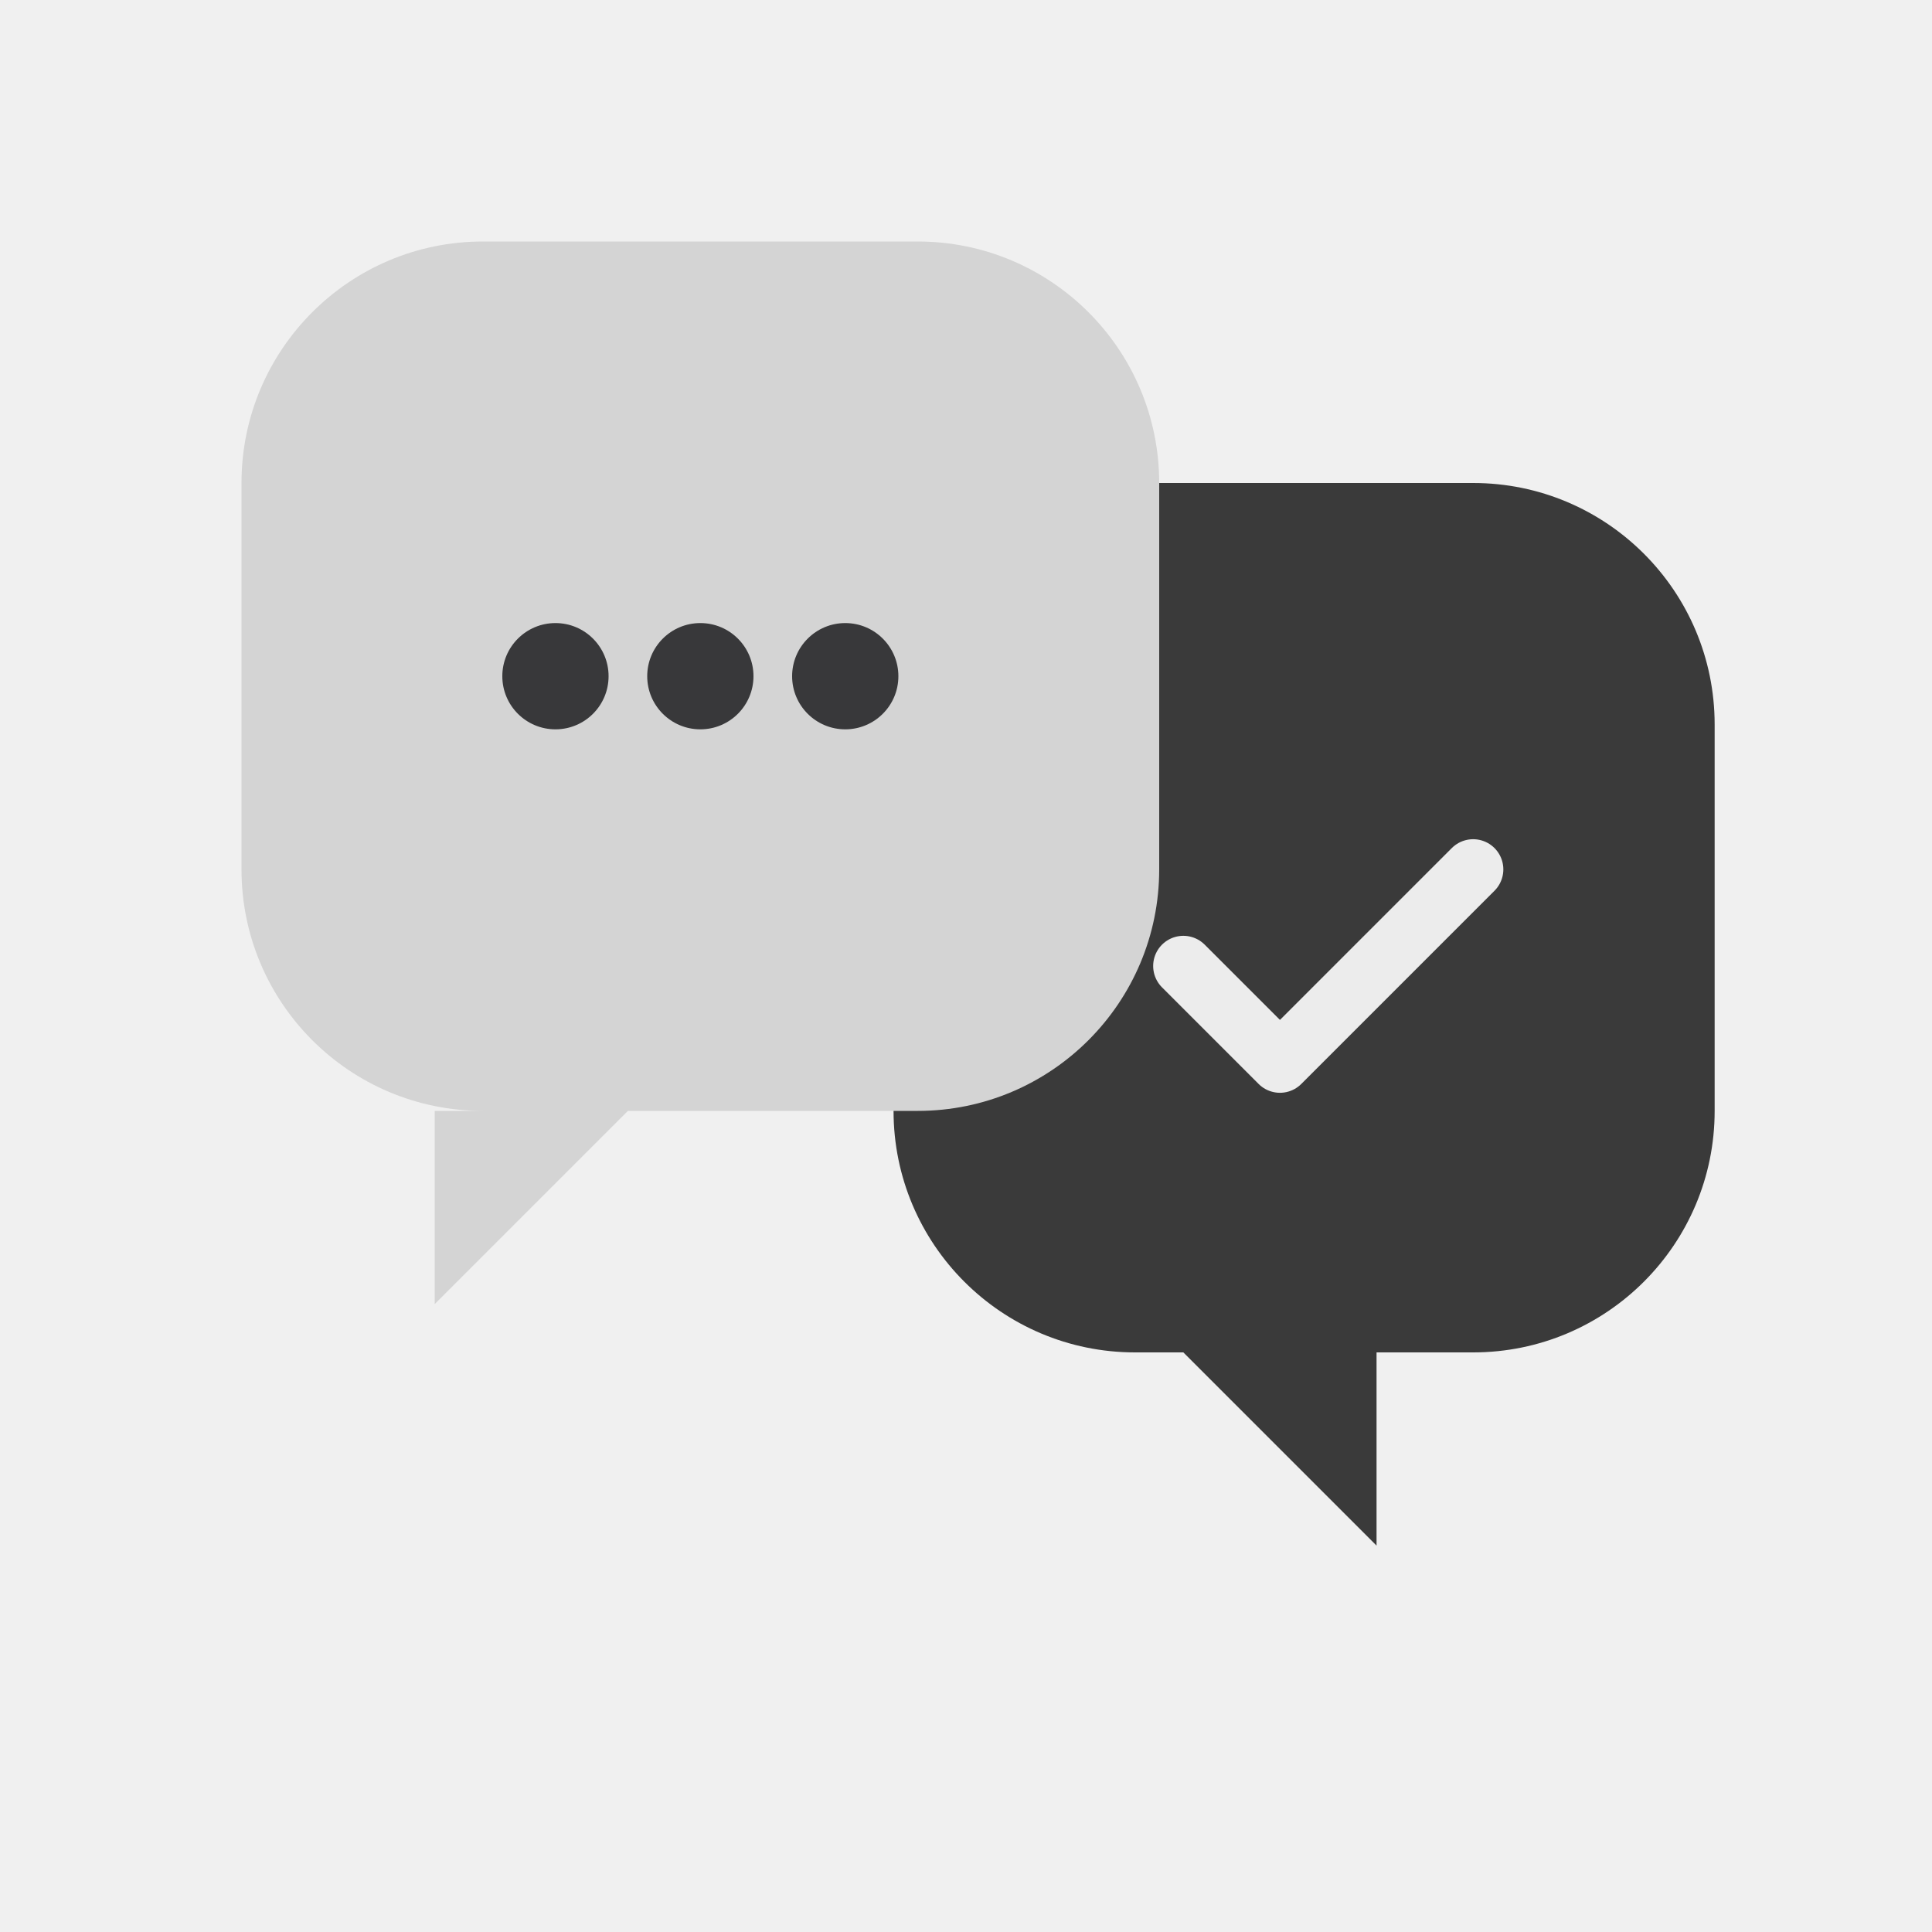
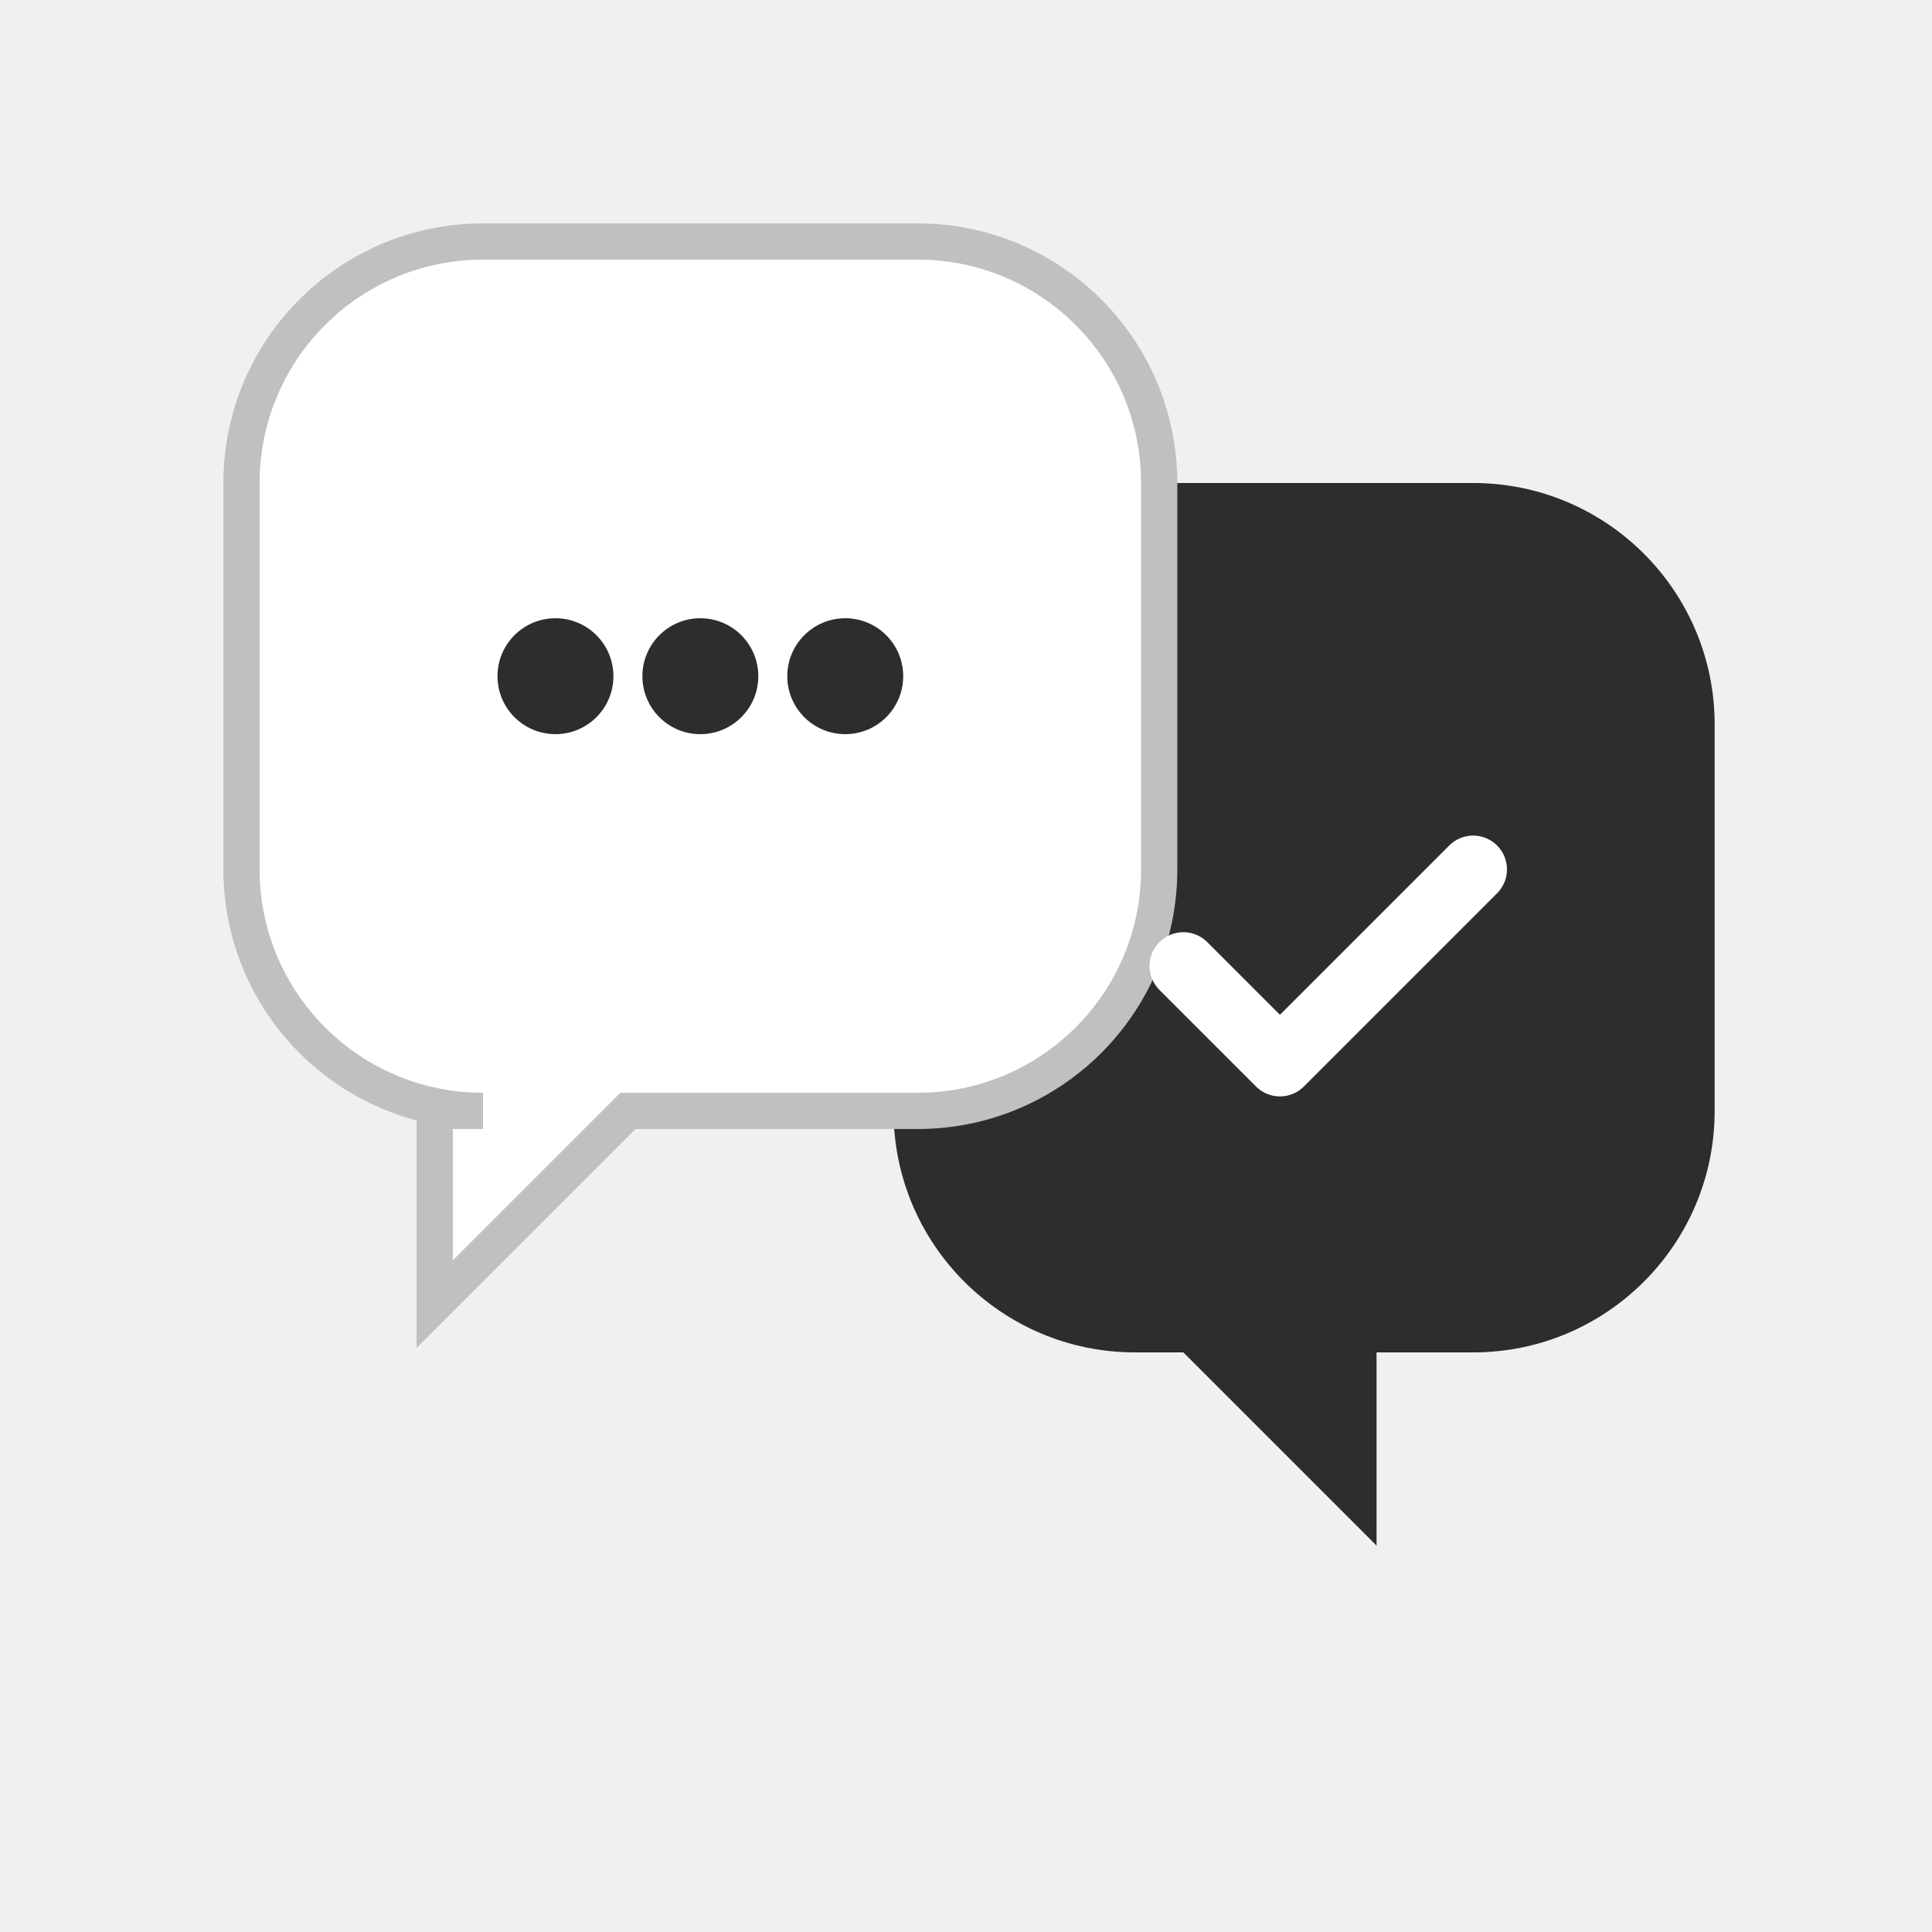
<svg xmlns="http://www.w3.org/2000/svg" width="32" height="32" viewBox="0 0 80 80" fill="none">
-   <path d="M37 30C37 24.477 41.477 20 47 20H61C66.523 20 71 24.477 71 30V46C71 51.523 66.523 56 61 56H57V64L49 56H47C41.477 56 37 51.523 37 46V30Z" fill="#3A3A3A" />
-   <path d="M10 20C10 14.477 14.477 10 20 10H38C43.523 10 48 14.477 48 20V36C48 41.523 43.523 46 38 46H26L18 54V46H20C14.477 46 10 41.523 10 36V20Z" fill="#D4D4D4" />
-   <circle cx="23" cy="28" r="2.2" fill="#1C1C1E" opacity="0.85" />
-   <circle cx="29" cy="28" r="2.2" fill="#1C1C1E" opacity="0.85" />
-   <circle cx="35" cy="28" r="2.2" fill="#1C1C1E" opacity="0.85" />
-   <path d="M49 40L53 44L61 36" stroke="white" stroke-width="2.5" stroke-linecap="round" stroke-linejoin="round" opacity="0.9" />
+   <path d="M37 30C37 24.477 41.477 20 47 20H61C66.523 20 71 24.477 71 30V46C71 51.523 66.523 56 61 56H57V64L49 56H47C41.477 56 37 51.523 37 46V30Z" fill="#2D2D2D" />
+   <path d="M10 20C10 14.477 14.477 10 20 10H38C43.523 10 48 14.477 48 20V36C48 41.523 43.523 46 38 46H26L18 54V46H20C14.477 46 10 41.523 10 36V20Z" fill="white" stroke="#C0C0C0" stroke-width="1.5" />
+   <circle cx="23" cy="28" r="2.4" fill="#2D2D2D" />
+   <circle cx="29" cy="28" r="2.4" fill="#2D2D2D" />
+   <circle cx="35" cy="28" r="2.4" fill="#2D2D2D" />
+   <path d="M49 40L53 44L61 36" stroke="white" stroke-width="2.8" stroke-linecap="round" stroke-linejoin="round" />
</svg>
